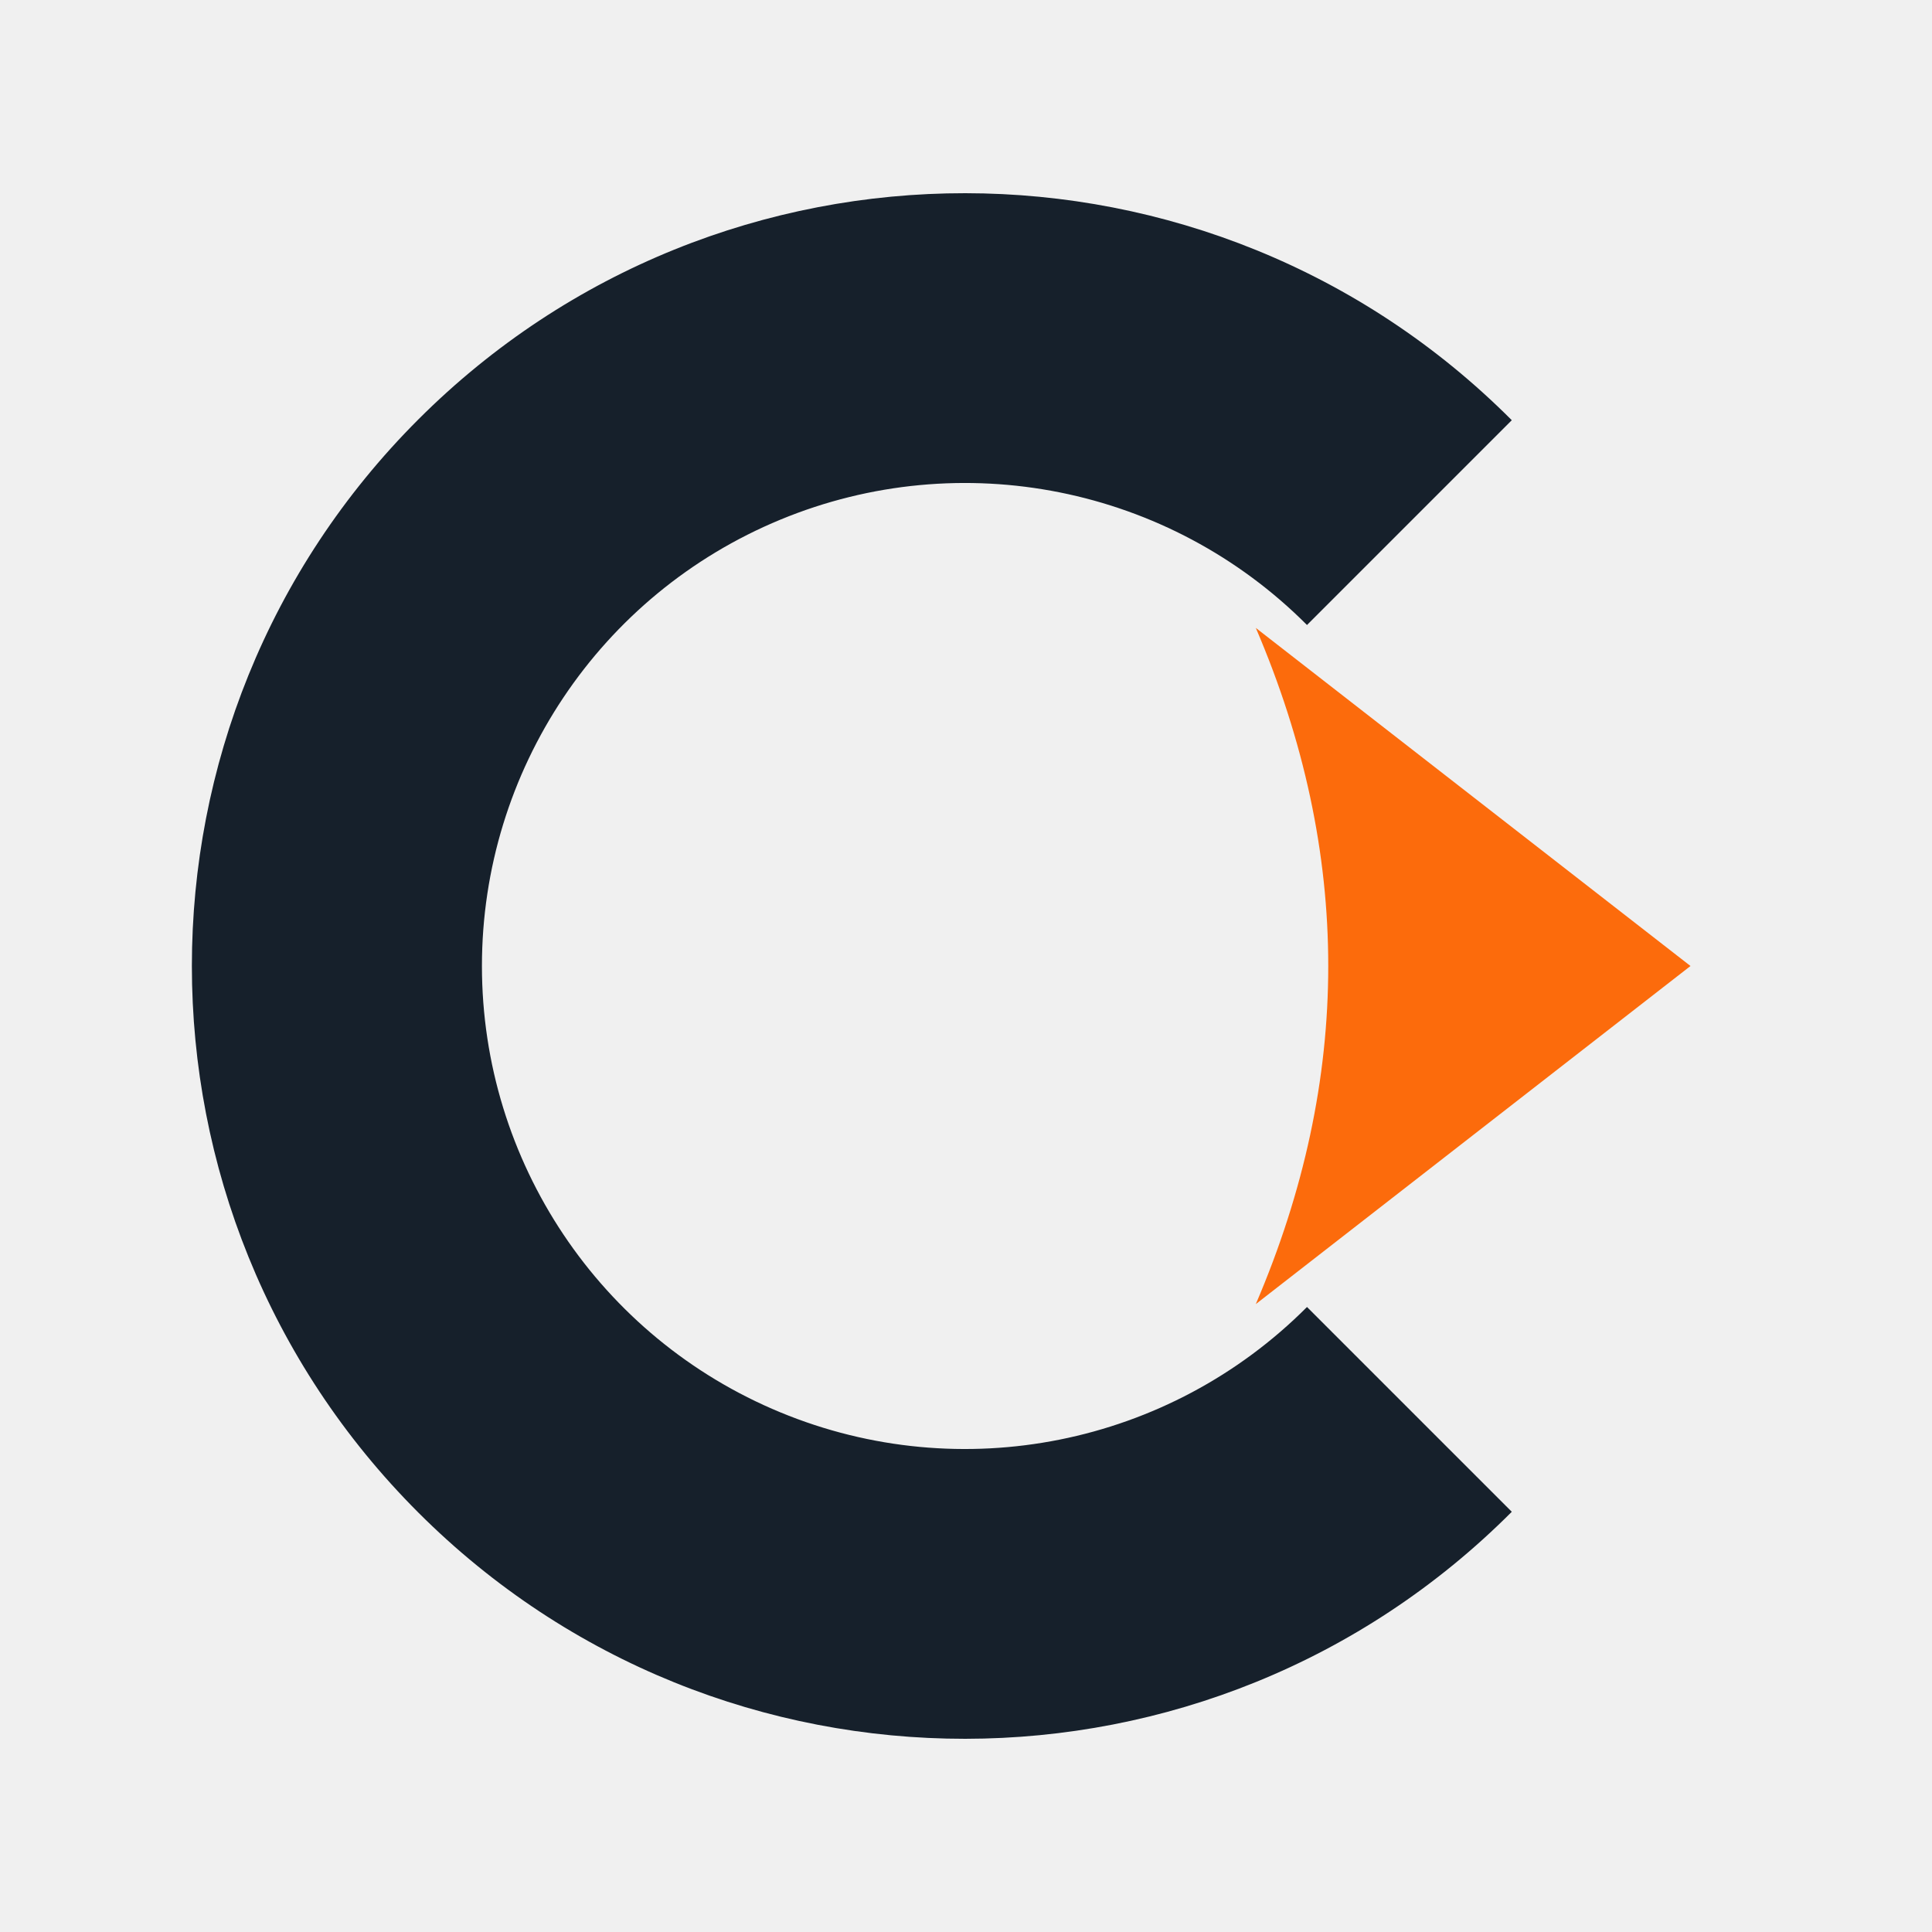
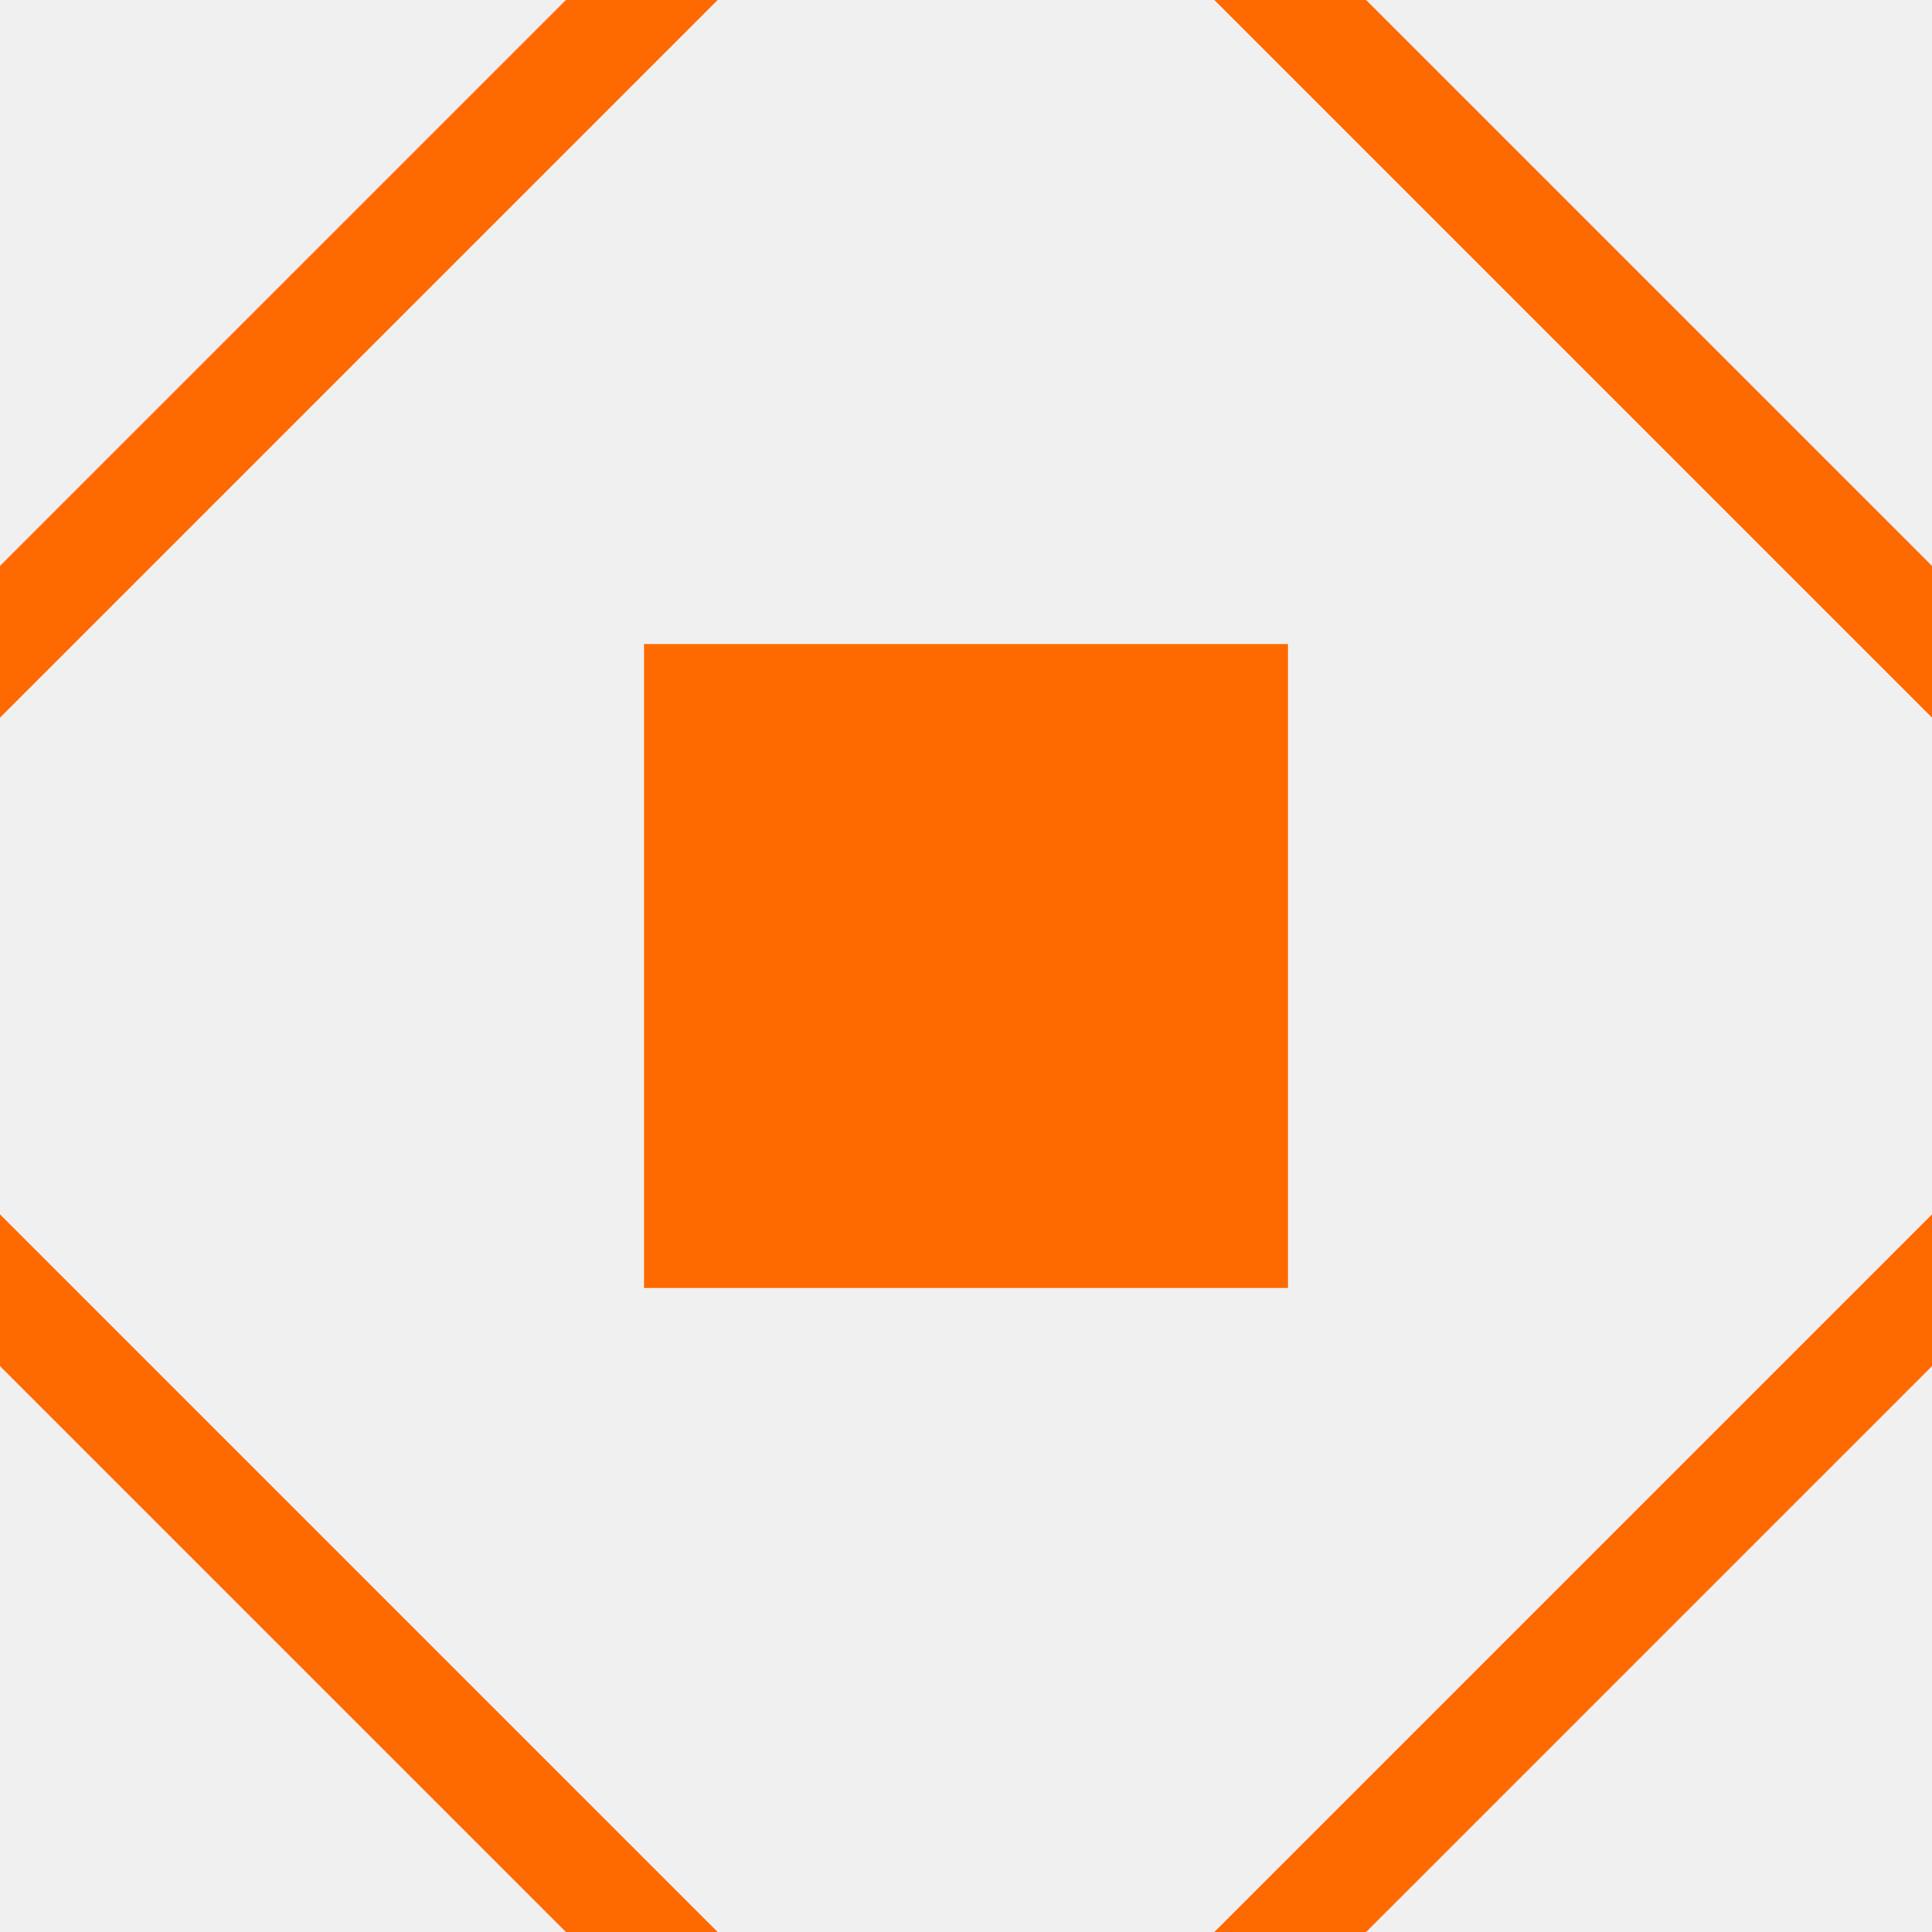
- <svg xmlns="http://www.w3.org/2000/svg" viewBox="0 0 200 200" aria-label="Corevexal" role="img">
-   <style>
-     .c { fill: #16202b; }
-     @media (prefers-color-scheme: dark) { .c { fill: #ffffff; } }
-   </style>
-   <path class="c" d="M 156.5 43.5 A 80 80 0 1 0 156.5 156.5 L 135.3 135.3 A 50 50 0 1 1 135.3 64.7 Z" />
-   <path d="M 130 65 L 175 100 L 130 135 Q 145 100 130 65 Z" fill="#fc6b0c" />
+ <svg xmlns="http://www.w3.org/2000/svg" viewBox="0 0 36 36">
+   <rect x="1" y="1" width="34" height="34" fill="none" stroke="#FF6A00" stroke-width="2" transform="rotate(45 18 18)" />
+   <rect x="12" y="12" width="12" height="12" fill="#FF6A00" />
</svg>
